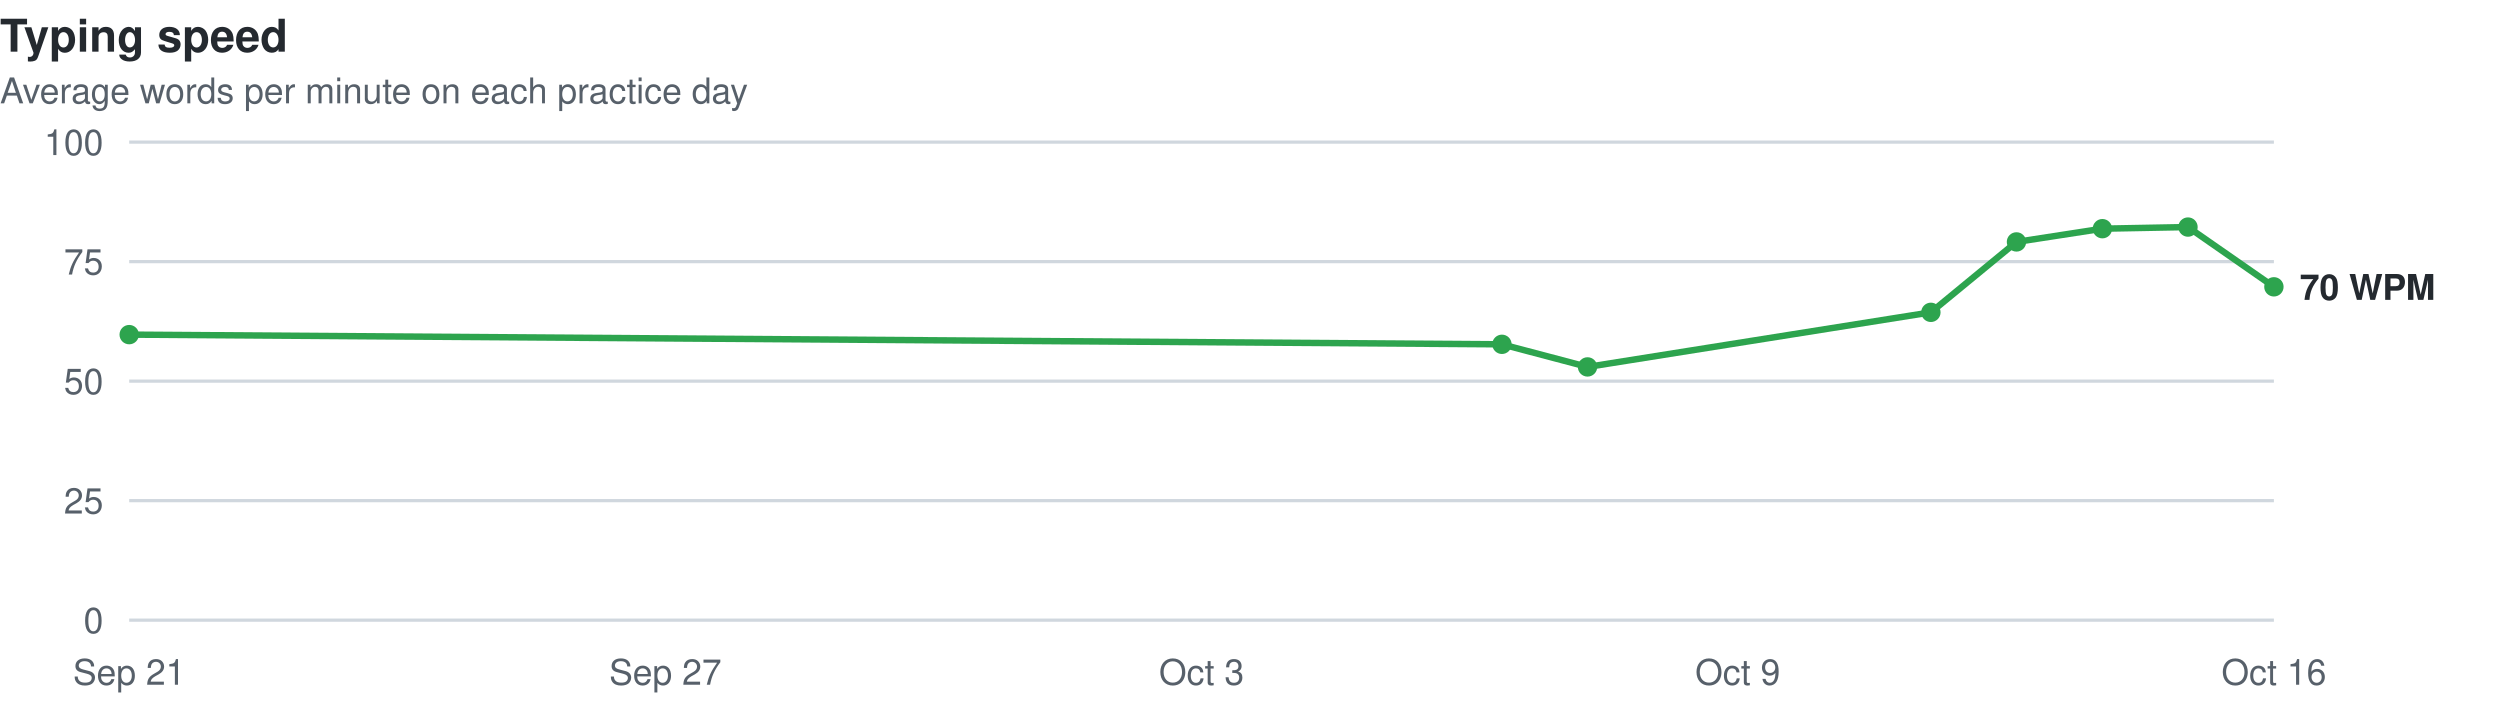
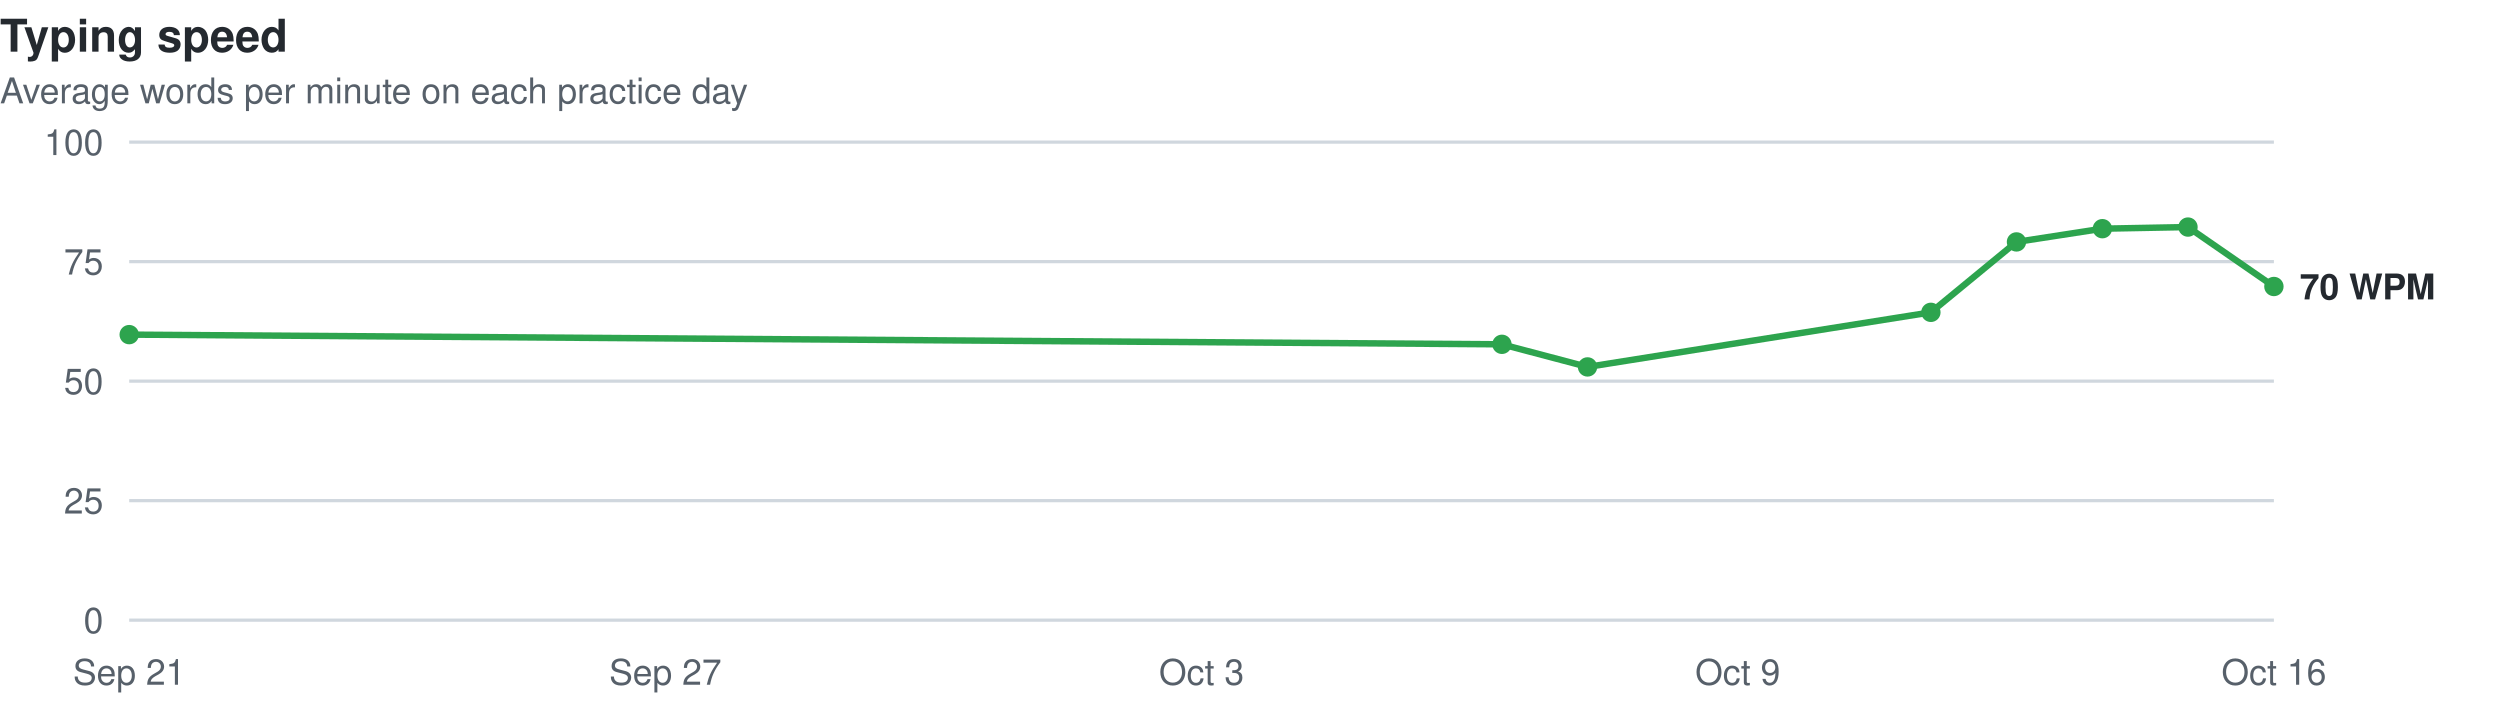
<svg xmlns="http://www.w3.org/2000/svg" width="774" height="220" viewBox="0 0 774 220" font-family="-apple-system, BlinkMacSystemFont, 'Segoe UI', Helvetica, Arial, sans-serif" font-size="11">
  <style>
.kc-t { fill: #57606a; }
.kc-h { fill: #24292f; }
.kc-g { stroke: #d0d7de; }
.kc-l0 { fill: #ebedf0; }
.kc-l1 { fill: #9be9a8; }
.kc-l2 { fill: #40c463; }
.kc-l3 { fill: #30a14e; }
.kc-l4 { fill: #216e39; }
.kc-line { stroke: #2da44e; }
.kc-dot { fill: #2da44e; }
@media (prefers-color-scheme: dark) {
:root:not([data-theme="light"]) .kc-t { fill: #8b949e; }
:root:not([data-theme="light"]) .kc-h { fill: #e6edf3; }
:root:not([data-theme="light"]) .kc-g { stroke: #30363d; }
:root:not([data-theme="light"]) .kc-l0 { fill: #262a31; }
:root:not([data-theme="light"]) .kc-l1 { fill: #0e4429; }
:root:not([data-theme="light"]) .kc-l2 { fill: #006d32; }
:root:not([data-theme="light"]) .kc-l3 { fill: #26a641; }
:root:not([data-theme="light"]) .kc-l4 { fill: #39d353; }
:root:not([data-theme="light"]) .kc-line { stroke: #3fb950; }
:root:not([data-theme="light"]) .kc-dot { fill: #3fb950; }
}
:root[data-theme="dark"] .kc-t { fill: #8b949e; }
:root[data-theme="dark"] .kc-h { fill: #e6edf3; }
:root[data-theme="dark"] .kc-g { stroke: #30363d; }
:root[data-theme="dark"] .kc-l0 { fill: #262a31; }
:root[data-theme="dark"] .kc-l1 { fill: #0e4429; }
:root[data-theme="dark"] .kc-l2 { fill: #006d32; }
:root[data-theme="dark"] .kc-l3 { fill: #26a641; }
:root[data-theme="dark"] .kc-l4 { fill: #39d353; }
:root[data-theme="dark"] .kc-line { stroke: #3fb950; }
:root[data-theme="dark"] .kc-dot { fill: #3fb950; }
</style>
  <text class="kc-h" x="0" y="16" font-size="14" font-weight="600">Typing speed</text>
  <text class="kc-t" x="0" y="32">Average words per minute on each practice day</text>
  <line class="kc-g" x1="40" x2="704" y1="192" y2="192" stroke-width="1" />
  <text class="kc-t" x="32" y="196" text-anchor="end">0</text>
  <line class="kc-g" x1="40" x2="704" y1="155" y2="155" stroke-width="1" />
  <text class="kc-t" x="32" y="159" text-anchor="end">25</text>
  <line class="kc-g" x1="40" x2="704" y1="118" y2="118" stroke-width="1" />
  <text class="kc-t" x="32" y="122" text-anchor="end">50</text>
  <line class="kc-g" x1="40" x2="704" y1="81" y2="81" stroke-width="1" />
  <text class="kc-t" x="32" y="85" text-anchor="end">75</text>
  <line class="kc-g" x1="40" x2="704" y1="44" y2="44" stroke-width="1" />
  <text class="kc-t" x="32" y="48" text-anchor="end">100</text>
  <text class="kc-t" x="40" y="212" text-anchor="middle">Sep 21</text>
  <text class="kc-t" x="206" y="212" text-anchor="middle">Sep 27</text>
  <text class="kc-t" x="372" y="212" text-anchor="middle">Oct 3</text>
  <text class="kc-t" x="538" y="212" text-anchor="middle">Oct 9</text>
  <text class="kc-t" x="704" y="212" text-anchor="middle">Oct 16</text>
-   <path class="kc-line" d="M40.0,103.6 L465.0,106.6 L491.5,113.6 L597.8,96.7 L624.3,74.9 L650.9,70.8 L677.4,70.3 L704.0,88.8" fill="none" stroke-width="2" stroke-linejoin="round" />
+   <path class="kc-line" d="M40.0,103.6 L465.0,106.6 L491.5,113.6 L597.8,96.7 L624.3,74.9 L650.9,70.8 L677.4,70.3 L704.0,88.7" fill="none" stroke-width="2" stroke-linejoin="round" />
  <circle class="kc-dot" cx="40.0" cy="103.6" r="3" />
  <circle class="kc-dot" cx="465.0" cy="106.6" r="3" />
  <circle class="kc-dot" cx="491.5" cy="113.6" r="3" />
  <circle class="kc-dot" cx="597.8" cy="96.7" r="3" />
  <circle class="kc-dot" cx="624.3" cy="74.9" r="3" />
  <circle class="kc-dot" cx="650.9" cy="70.8" r="3" />
  <circle class="kc-dot" cx="677.4" cy="70.3" r="3" />
-   <circle class="kc-dot" cx="704.0" cy="88.8" r="3" />
-   <text class="kc-h" x="712" y="92.844" font-weight="600">70 WPM</text>
+   <circle class="kc-dot" cx="704.0" cy="88.7" r="3" />
+   <text class="kc-h" x="712" y="92.701" font-weight="600">70 WPM</text>
</svg>
